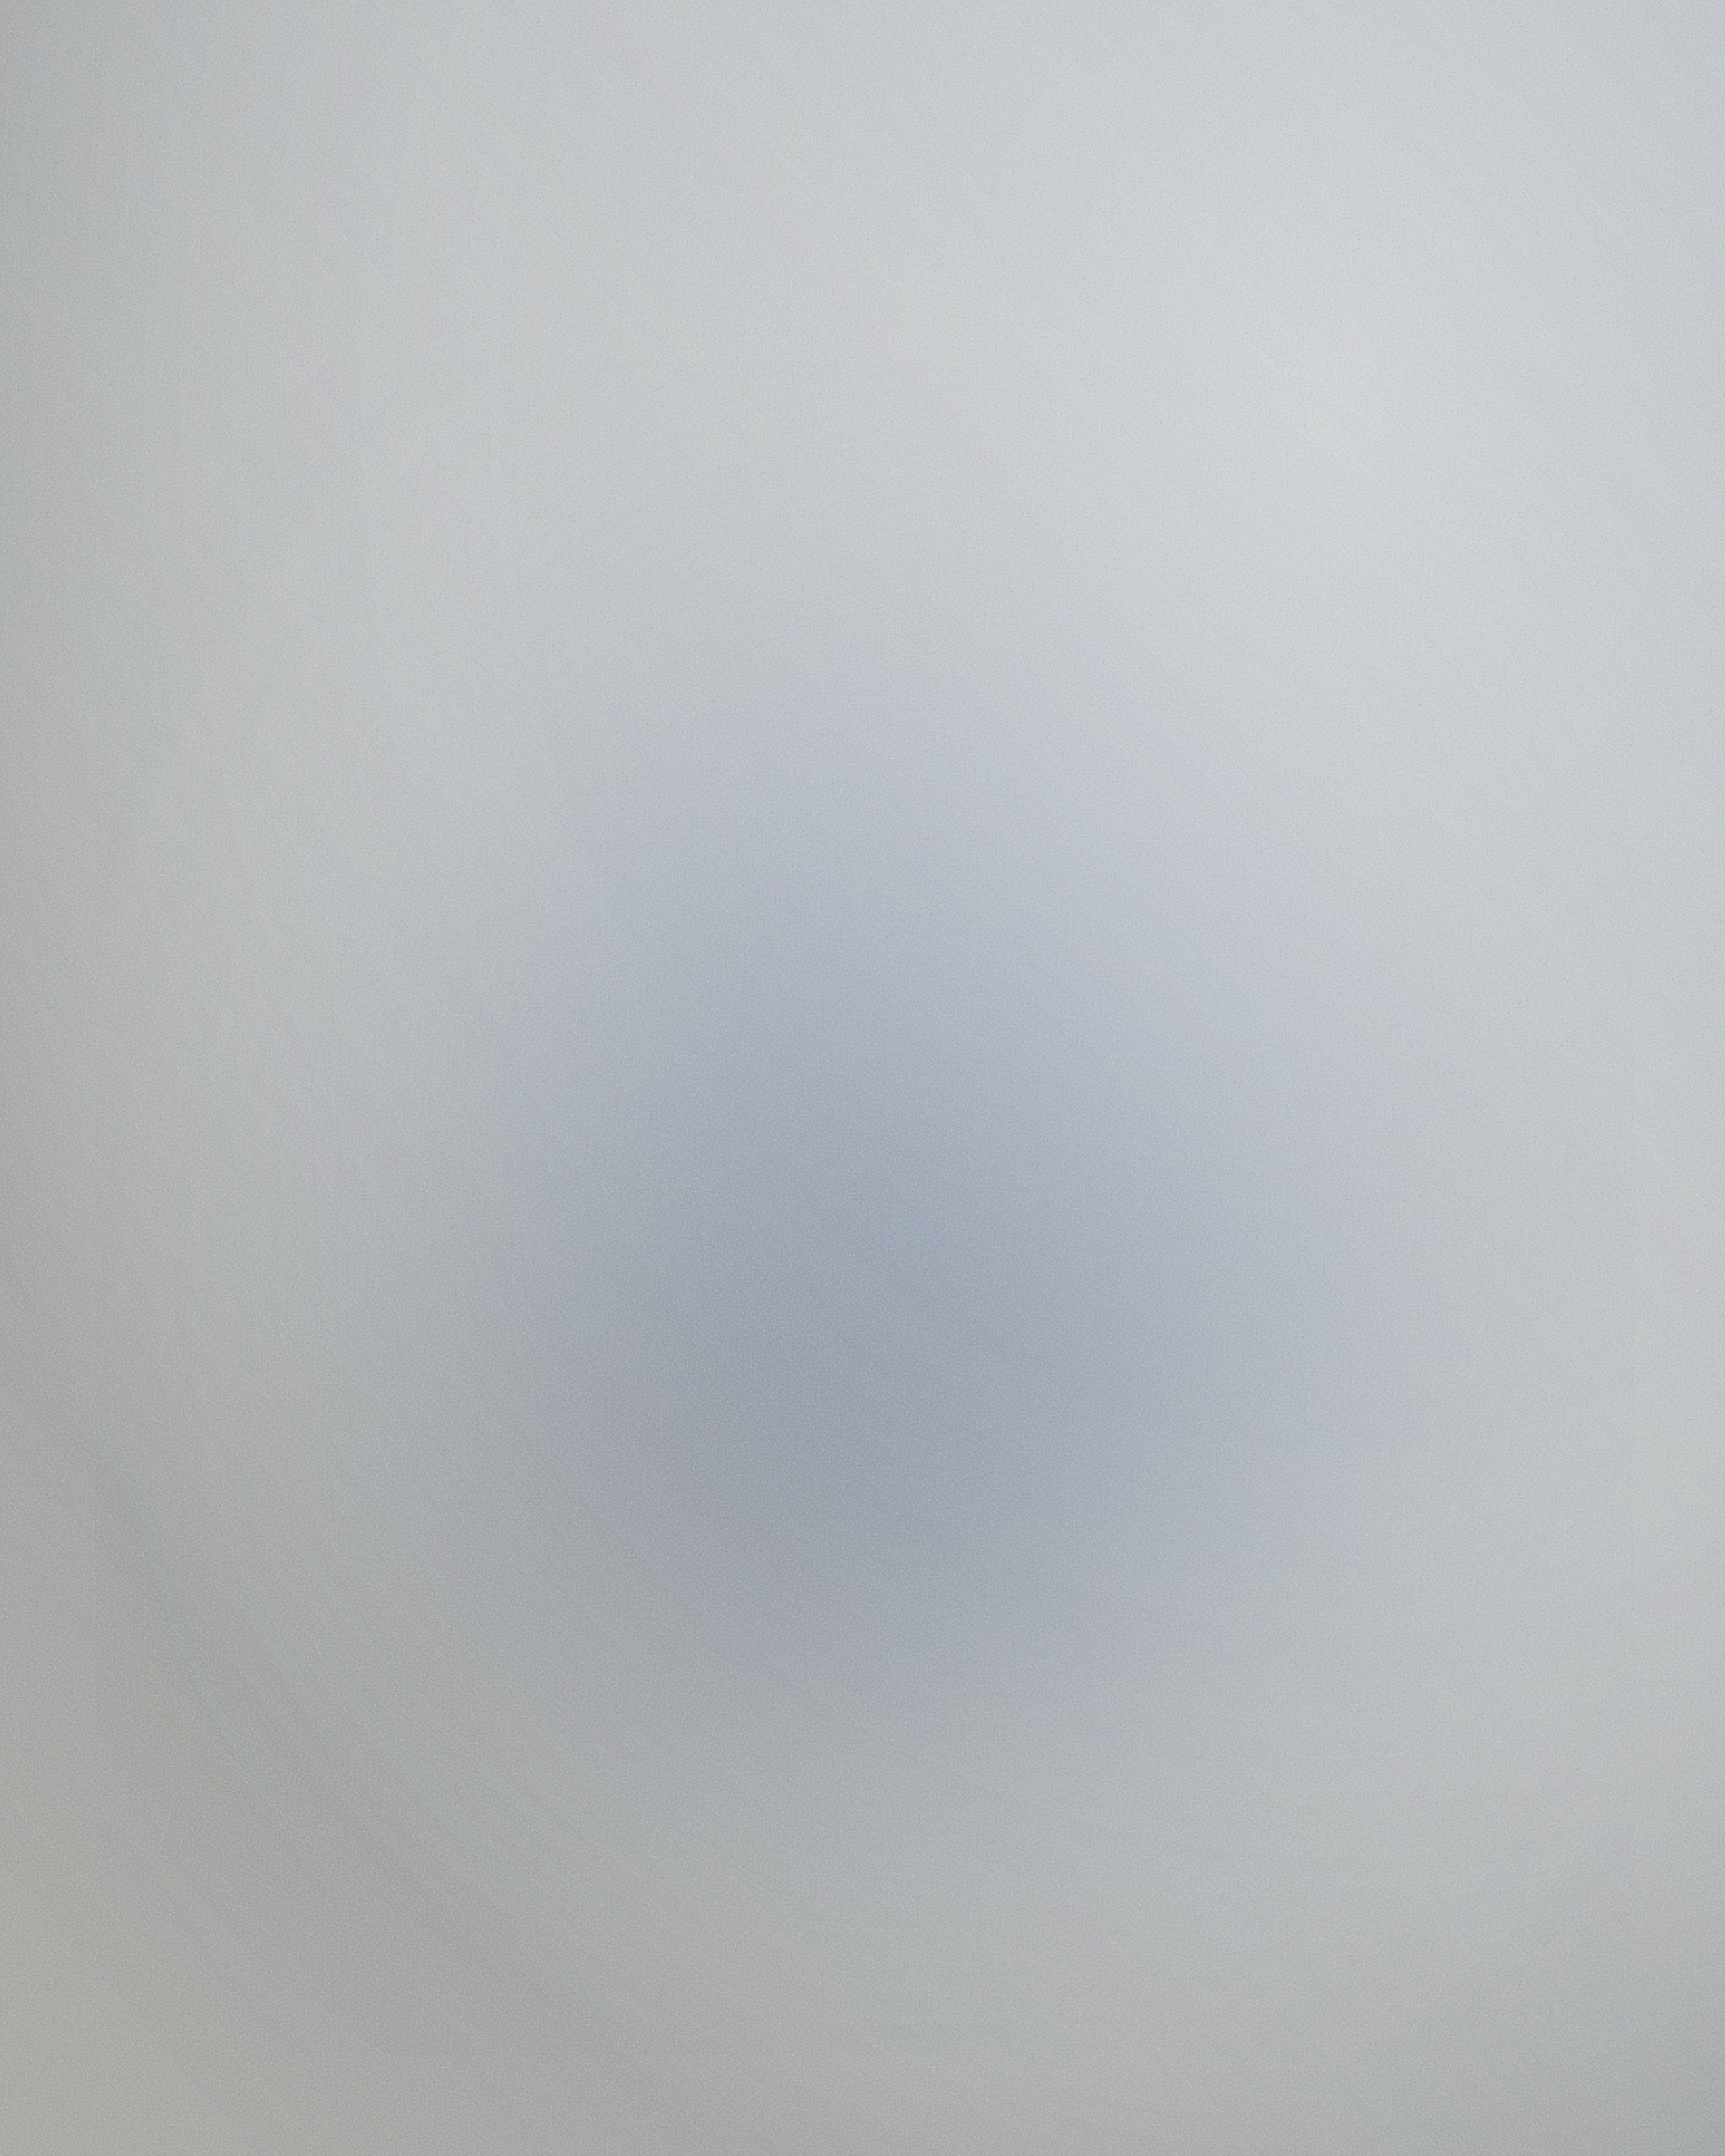
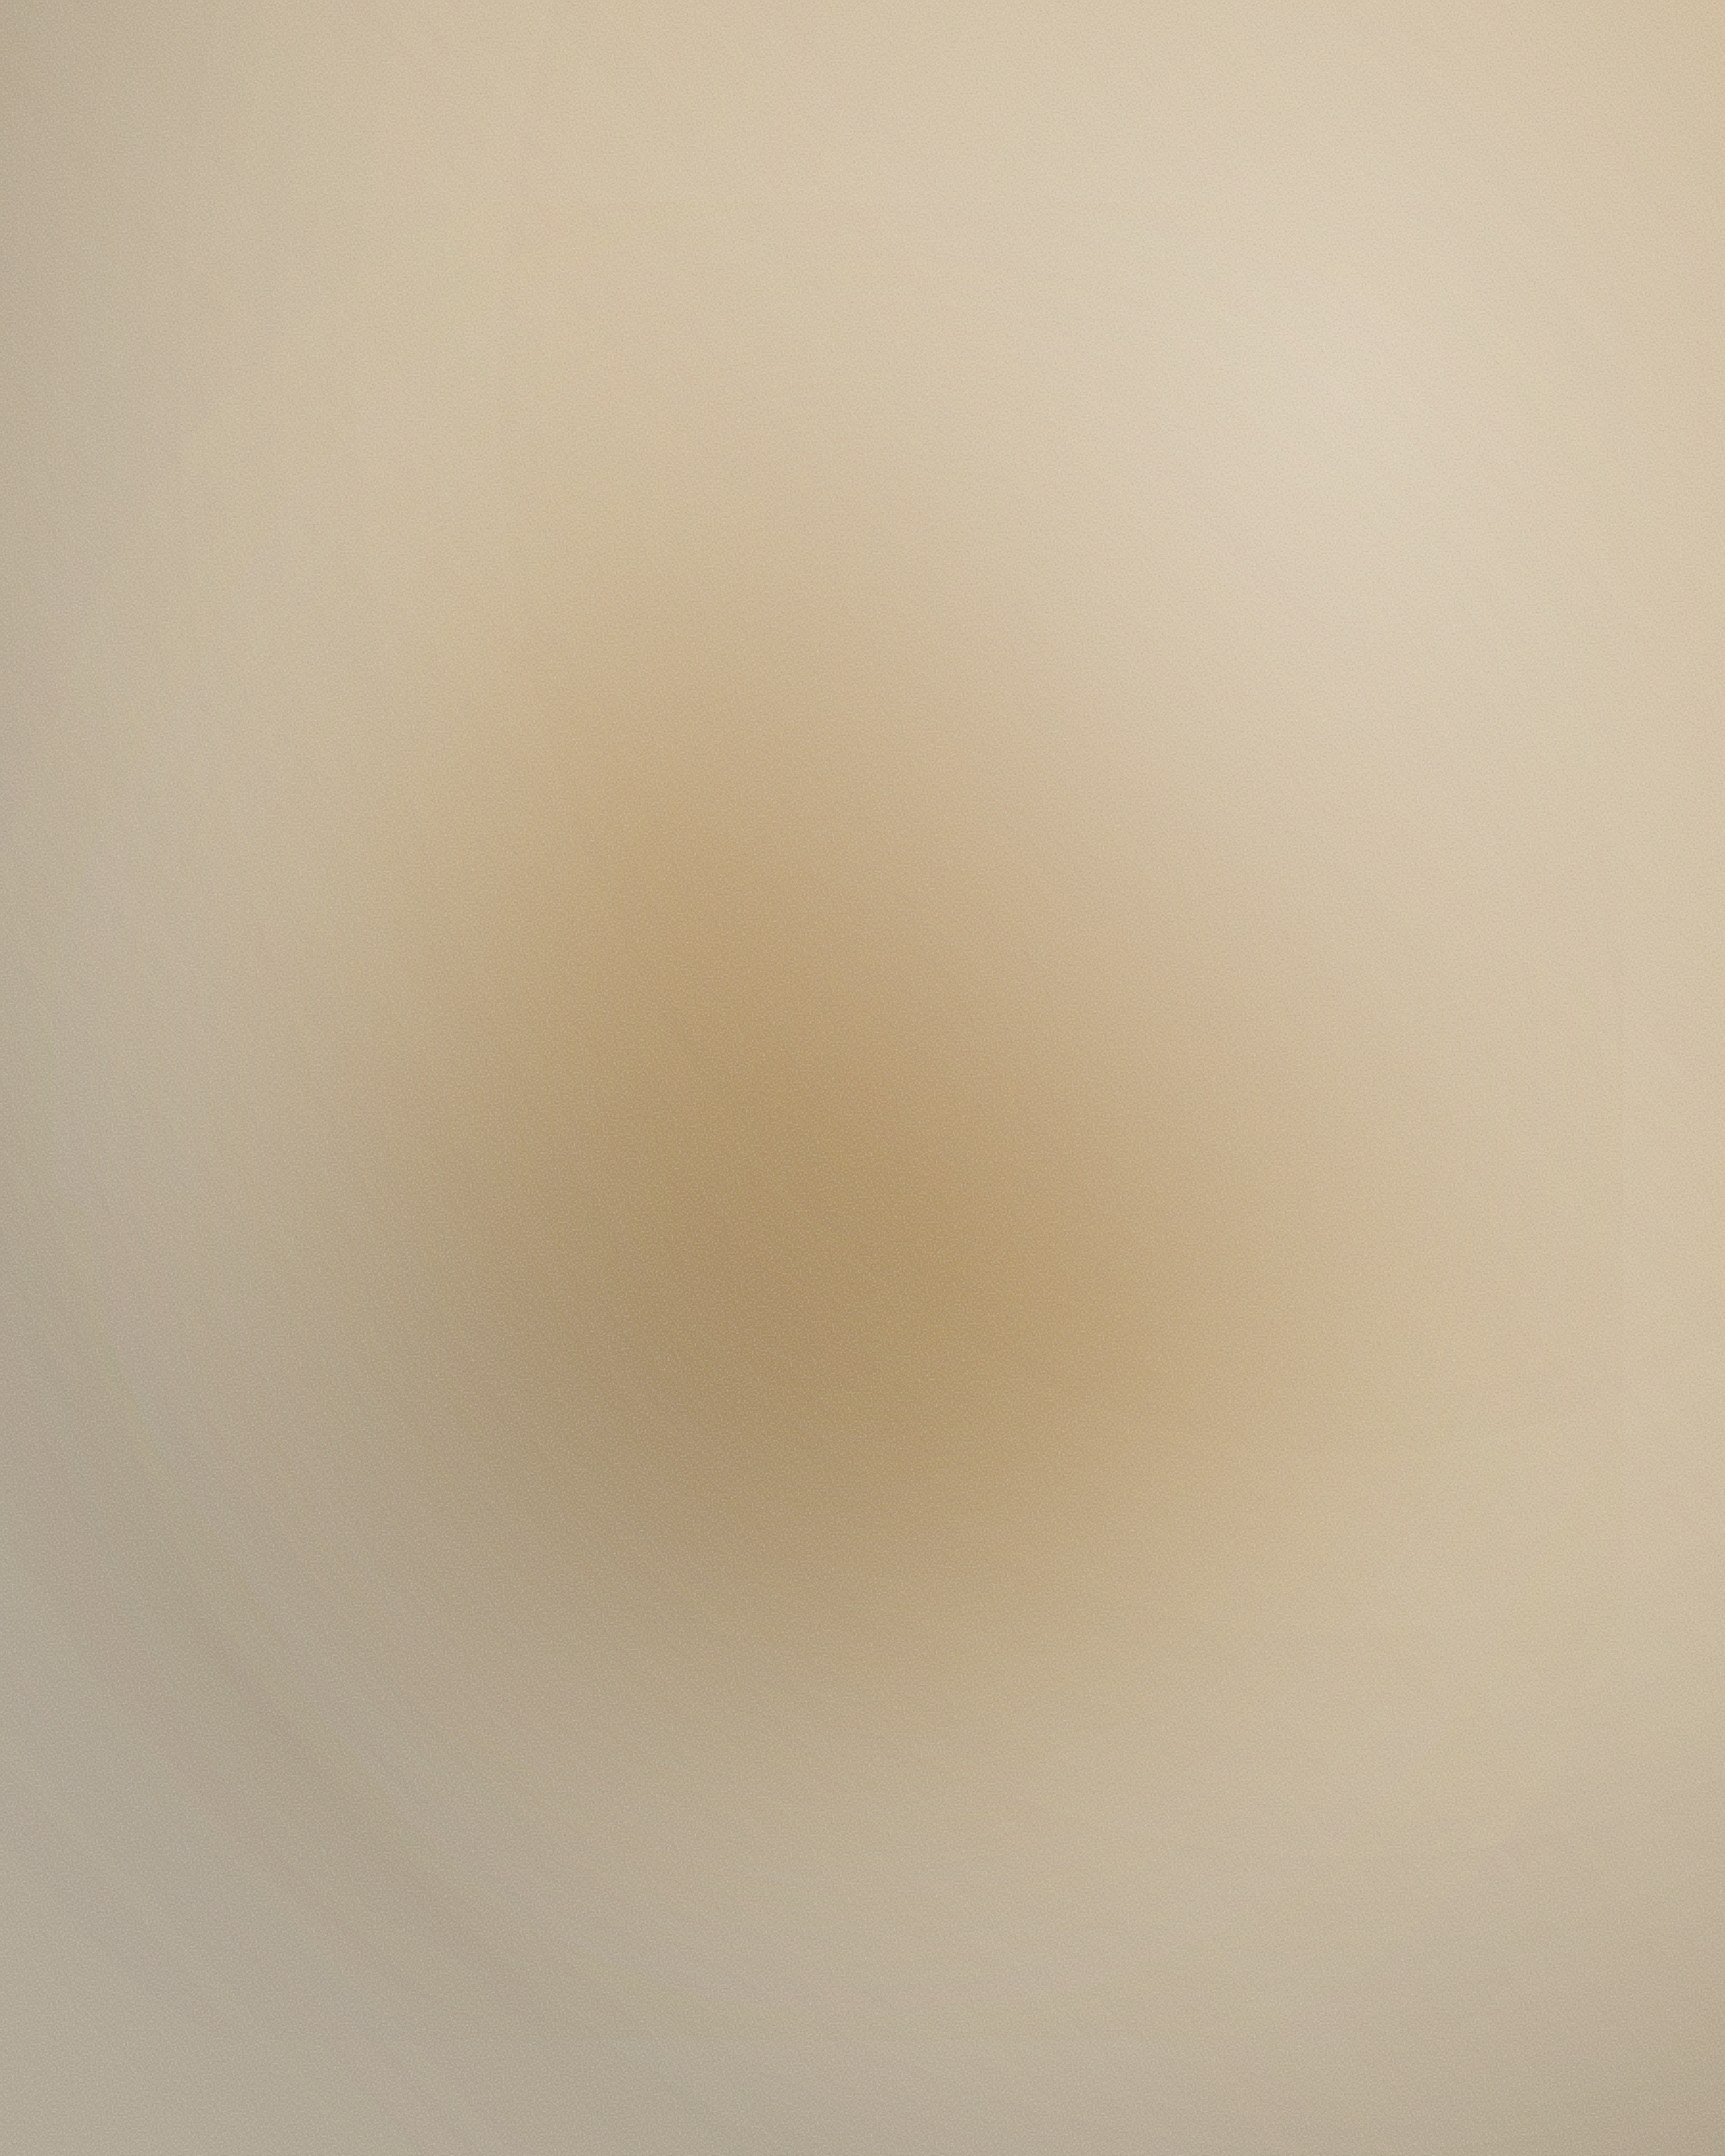
<svg xmlns="http://www.w3.org/2000/svg" width="1000" height="1250" viewBox="0 0 1000 1250" role="img">
  <defs>
    <radialGradient id="light" cx="78%" cy="18%" r="88%">
      <stop offset="0%" stop-color="#FFFFFF" stop-opacity="0.34" />
      <stop offset="52%" stop-color="#FFFFFF" stop-opacity="0.07" />
      <stop offset="100%" stop-color="#000000" stop-opacity="0.18" />
    </radialGradient>
    <linearGradient id="fall" x1="1" y1="0" x2="0.1" y2="1">
-       <stop offset="0%" stop-color="#8D9AAE" stop-opacity="0.92" />
-       <stop offset="100%" stop-color="#8D9AAE" stop-opacity="0.34" />
+       <stop offset="0%" stop-color="#A8834A" stop-opacity="0.92" />
+       <stop offset="100%" stop-color="#A8834A" stop-opacity="0.34" />
    </linearGradient>
    <filter id="soft" x="-30%" y="-30%" width="160%" height="160%">
      <feGaussianBlur stdDeviation="130.0" />
    </filter>
    <filter id="grain" x="0" y="0" width="100%" height="100%">
-       <feTurbulence type="fractalNoise" baseFrequency="0.9" numOctaves="3" seed="47" result="n" />
+       <feTurbulence type="fractalNoise" baseFrequency="0.9" numOctaves="3" seed="107" result="n" />
      <feColorMatrix type="saturate" values="0" in="n" result="g" />
      <feComponentTransfer in="g" result="gt">
        <feFuncA type="linear" slope="0.5" />
      </feComponentTransfer>
      <feBlend in="SourceGraphic" in2="gt" mode="overlay" />
    </filter>
  </defs>
  <g filter="url(#grain)">
-     <rect width="1000" height="1250" fill="#DDDBD2" />
+     <rect width="1000" height="1250" fill="#E5DFD2" />
    <rect width="1000" height="1250" fill="url(#fall)" opacity="0.55" />
    <g filter="url(#soft)">
-       <ellipse cx="540" cy="700" rx="240" ry="307" fill="#8D9AAE" opacity="0.85" />
-       <ellipse cx="641" cy="559" rx="120" ry="104" fill="#FFFFFF" opacity="0.26" />
-       <ellipse cx="391" cy="854" rx="168" ry="123" fill="#000000" opacity="0.2" />
+       <ellipse cx="500" cy="650" rx="260" ry="333" fill="#A8834A" opacity="0.85" />
+       <ellipse cx="609" cy="497" rx="130" ry="113" fill="#FFFFFF" opacity="0.26" />
+       <ellipse cx="339" cy="816" rx="182" ry="133" fill="#000000" opacity="0.2" />
    </g>
    <rect width="1000" height="1250" fill="url(#light)" />
  </g>
</svg>
